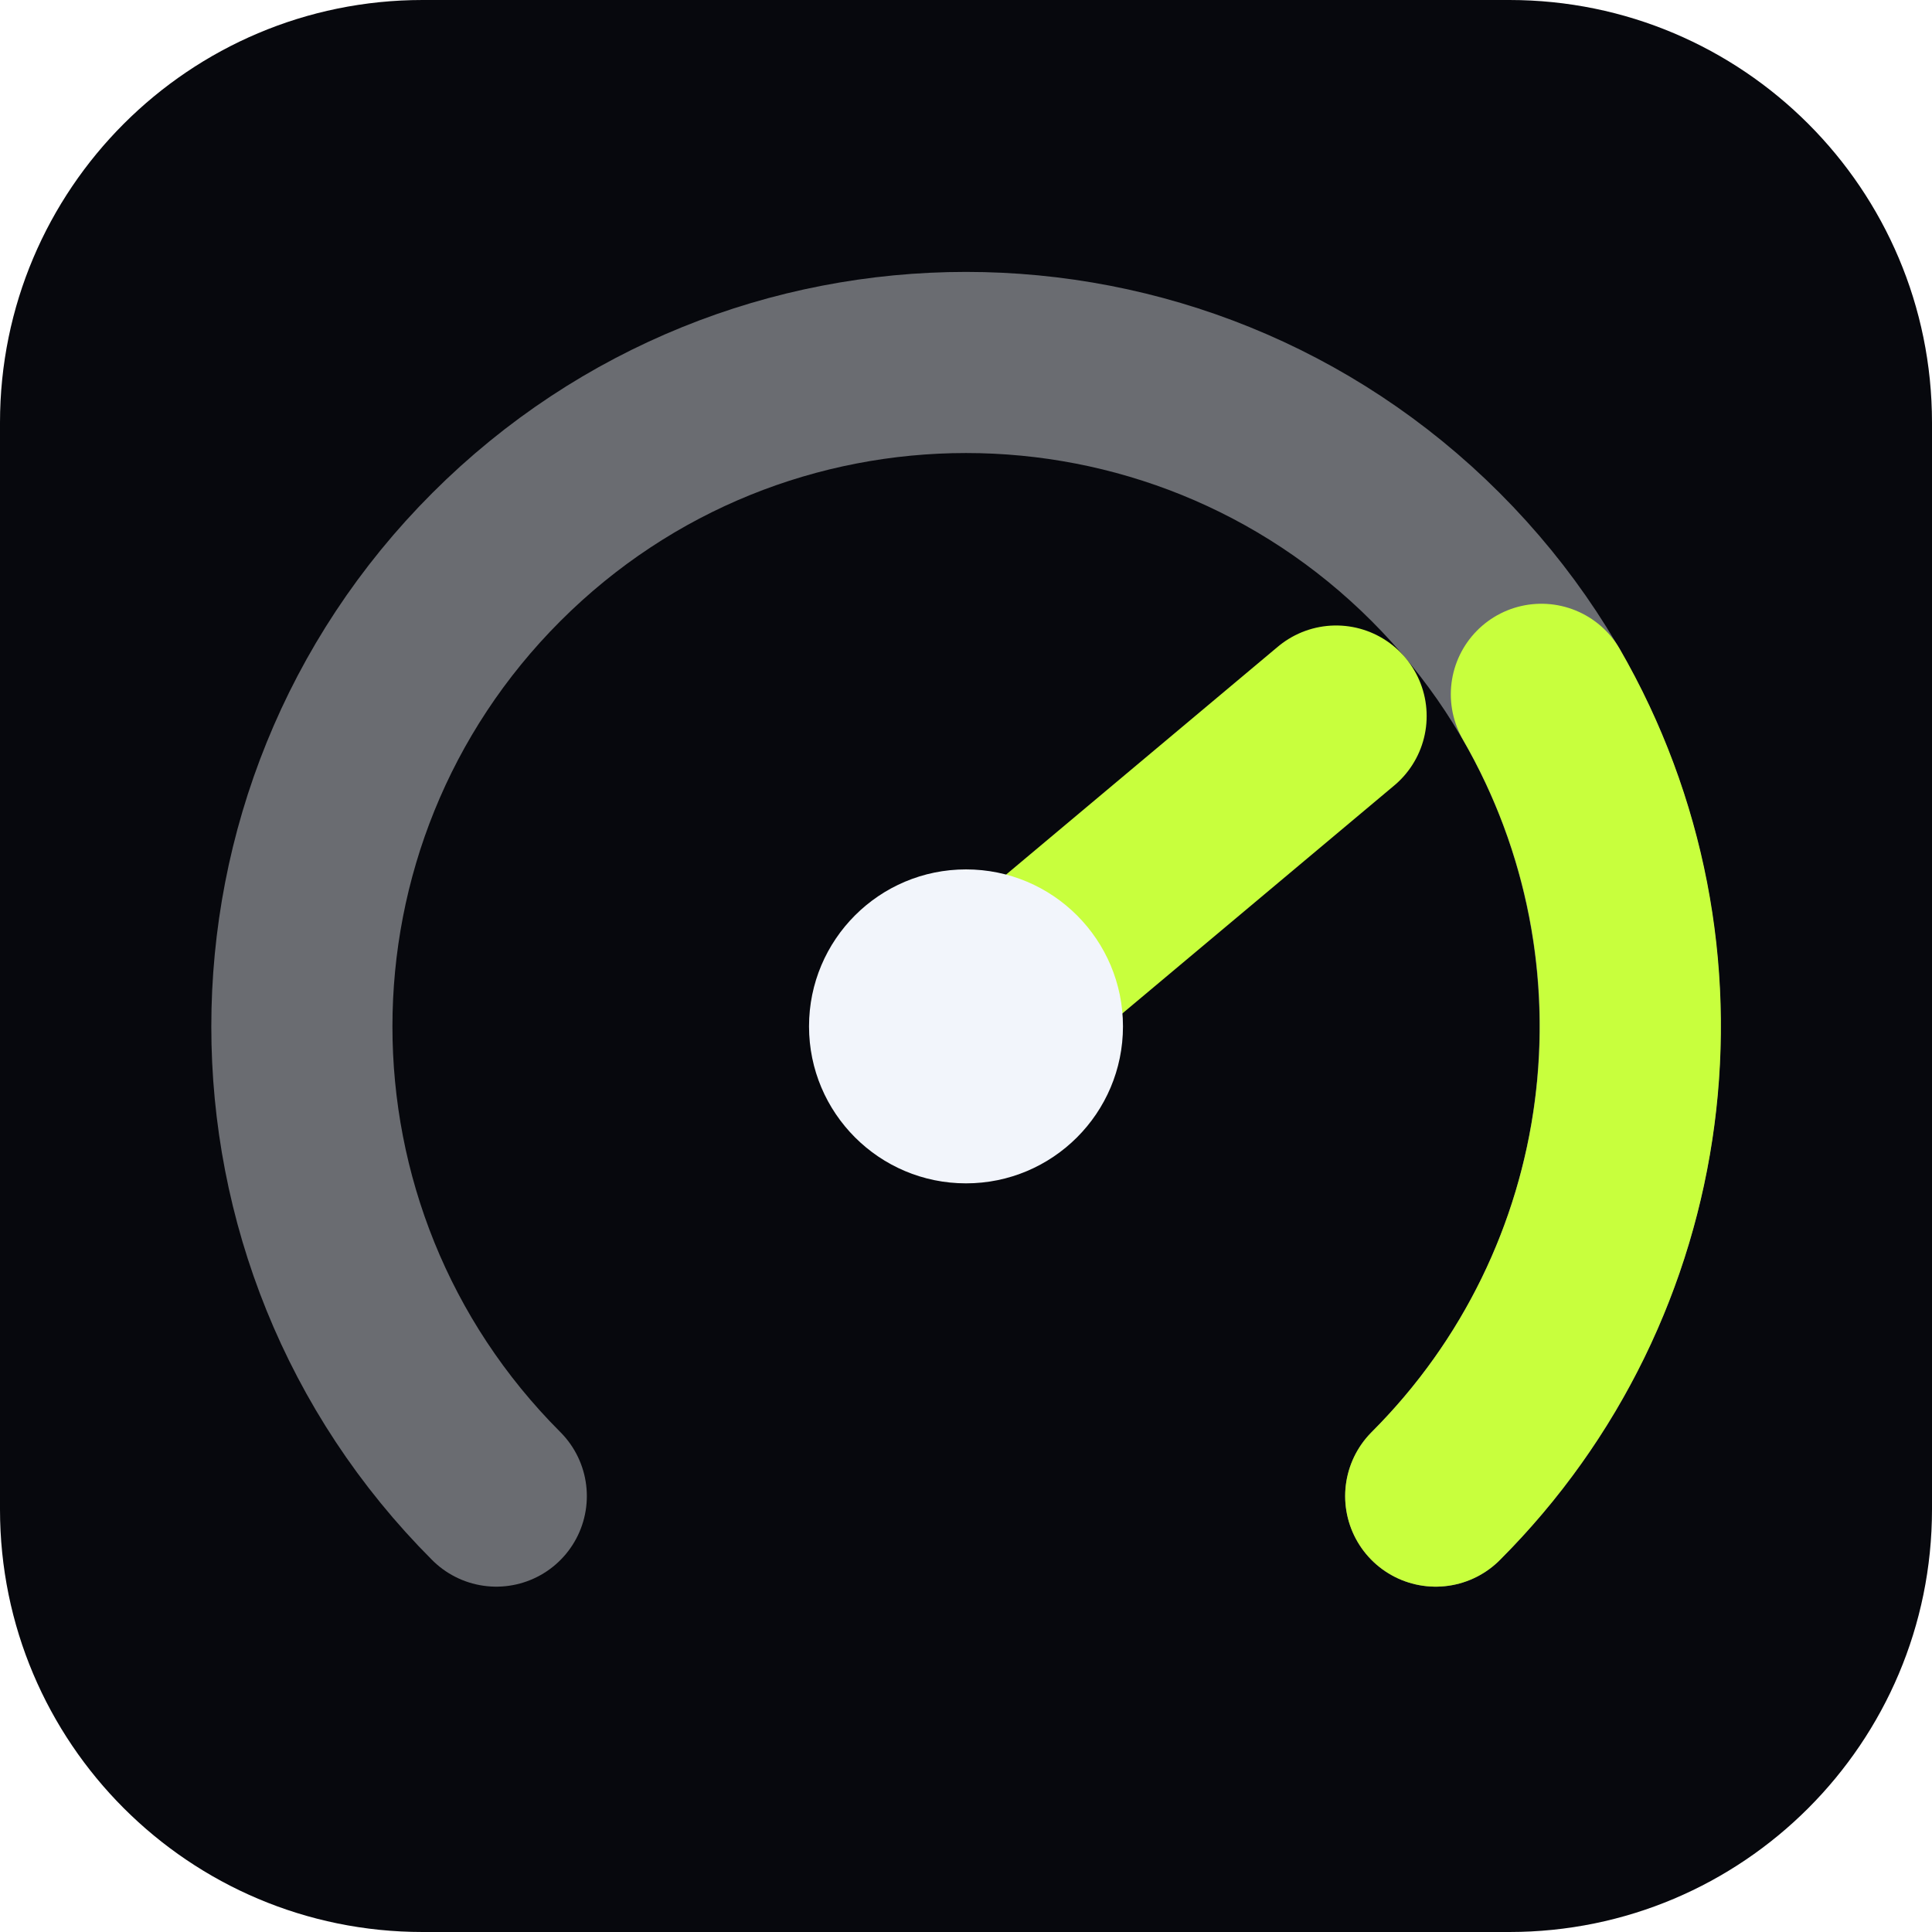
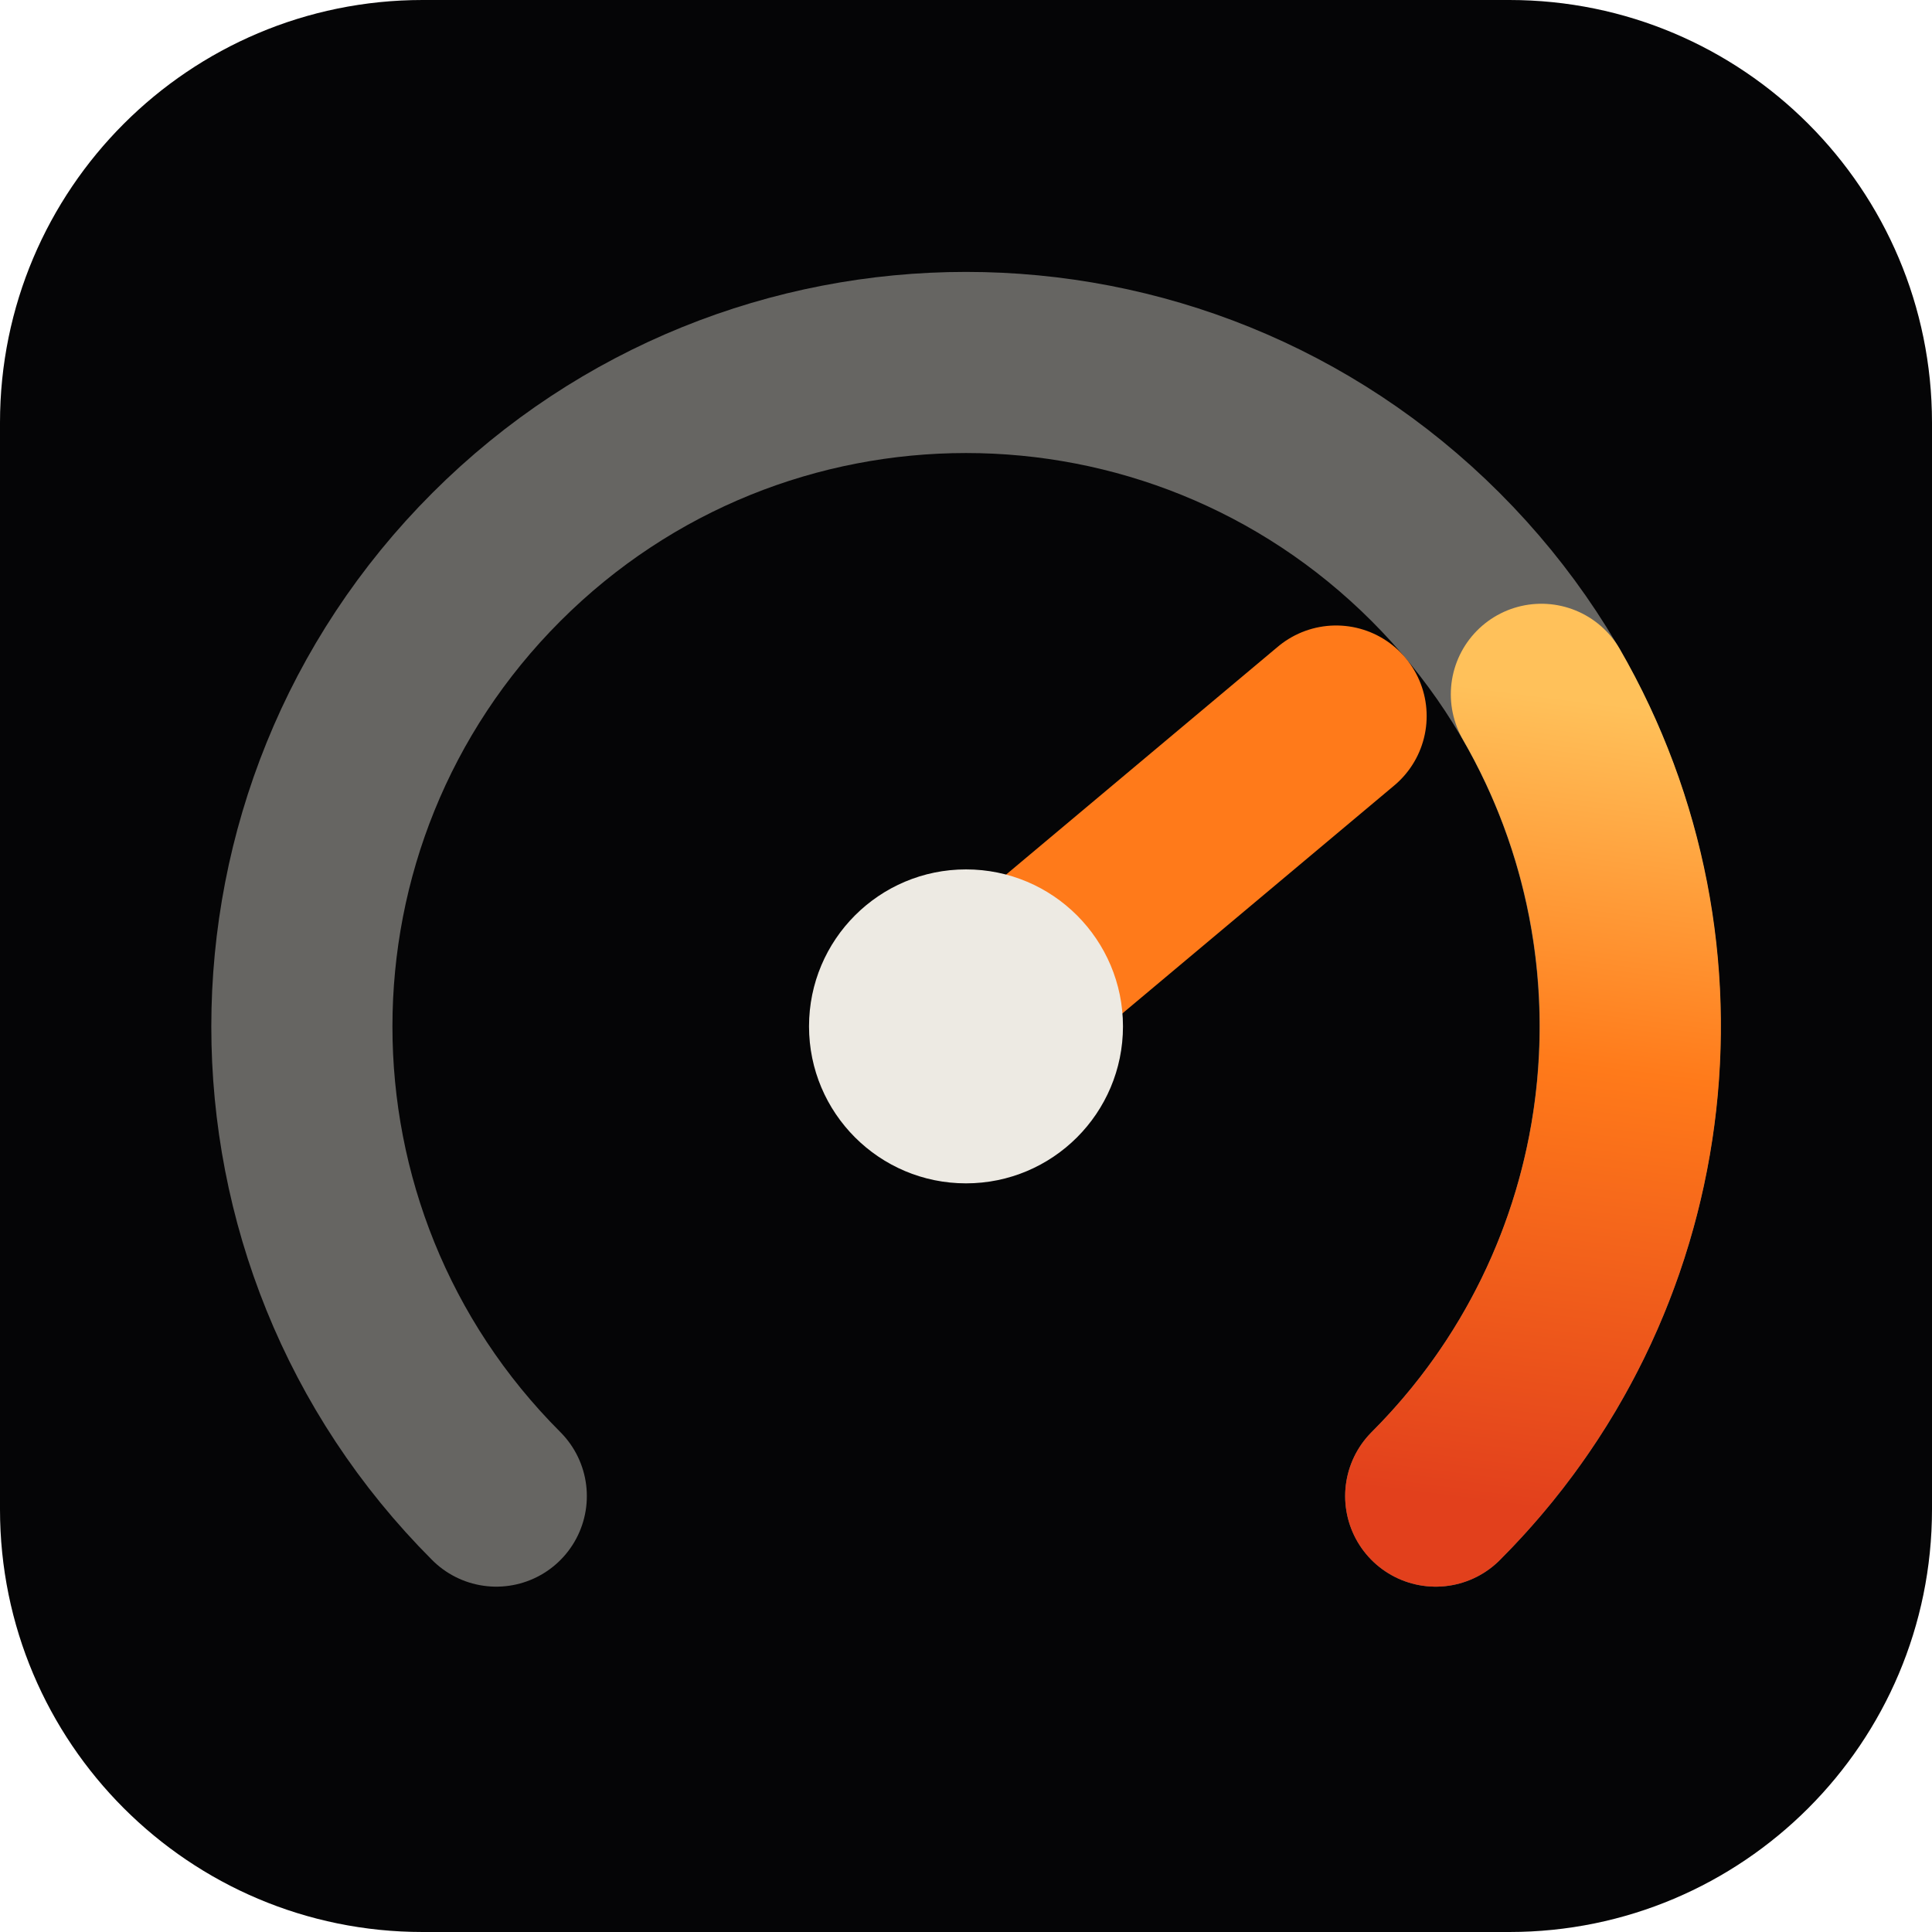
<svg xmlns="http://www.w3.org/2000/svg" viewBox="0 0 32 32" fill="none">
-   <rect width="32" height="32" rx="7" fill="#07080D" />
-   <path d="M8.22 24.78A11 11 0 1 1 23.78 24.78" stroke="#F2F5FB" stroke-opacity=".42" stroke-width="3" stroke-linecap="round" />
-   <path d="M25.53 11.5A11 11 0 0 1 23.78 24.78" stroke="#C8FF3D" stroke-width="3" stroke-linecap="round" />
-   <path d="M16 17 22.13 11.86" stroke="#C8FF3D" stroke-width="3" stroke-linecap="round" />
-   <circle cx="16" cy="17" r="2.6" fill="#F2F5FB" />
+   <defs>
+     <linearGradient id="h" x1="25.5" y1="11.5" x2="23.8" y2="24.8" gradientUnits="userSpaceOnUse">
+       <stop stop-color="#FFC15A" />
+       <stop offset=".45" stop-color="#FF7A1A" />
+       <stop offset="1" stop-color="#E2401C" />
+     </linearGradient>
+   </defs>
+   <rect width="32" height="32" rx="7" fill="#050506" />
+   <path d="M8.22 24.78A11 11 0 1 1 23.78 24.78" stroke="#EDEAE3" stroke-opacity=".42" stroke-width="3" stroke-linecap="round" />
+   <path d="M25.53 11.5A11 11 0 0 1 23.78 24.78" stroke="url(#h)" stroke-width="3" stroke-linecap="round" />
+   <path d="M16 17 22.13 11.86" stroke="#FF7A1A" stroke-width="3" stroke-linecap="round" />
+   <circle cx="16" cy="17" r="2.6" fill="#EDEAE3" />
</svg>
